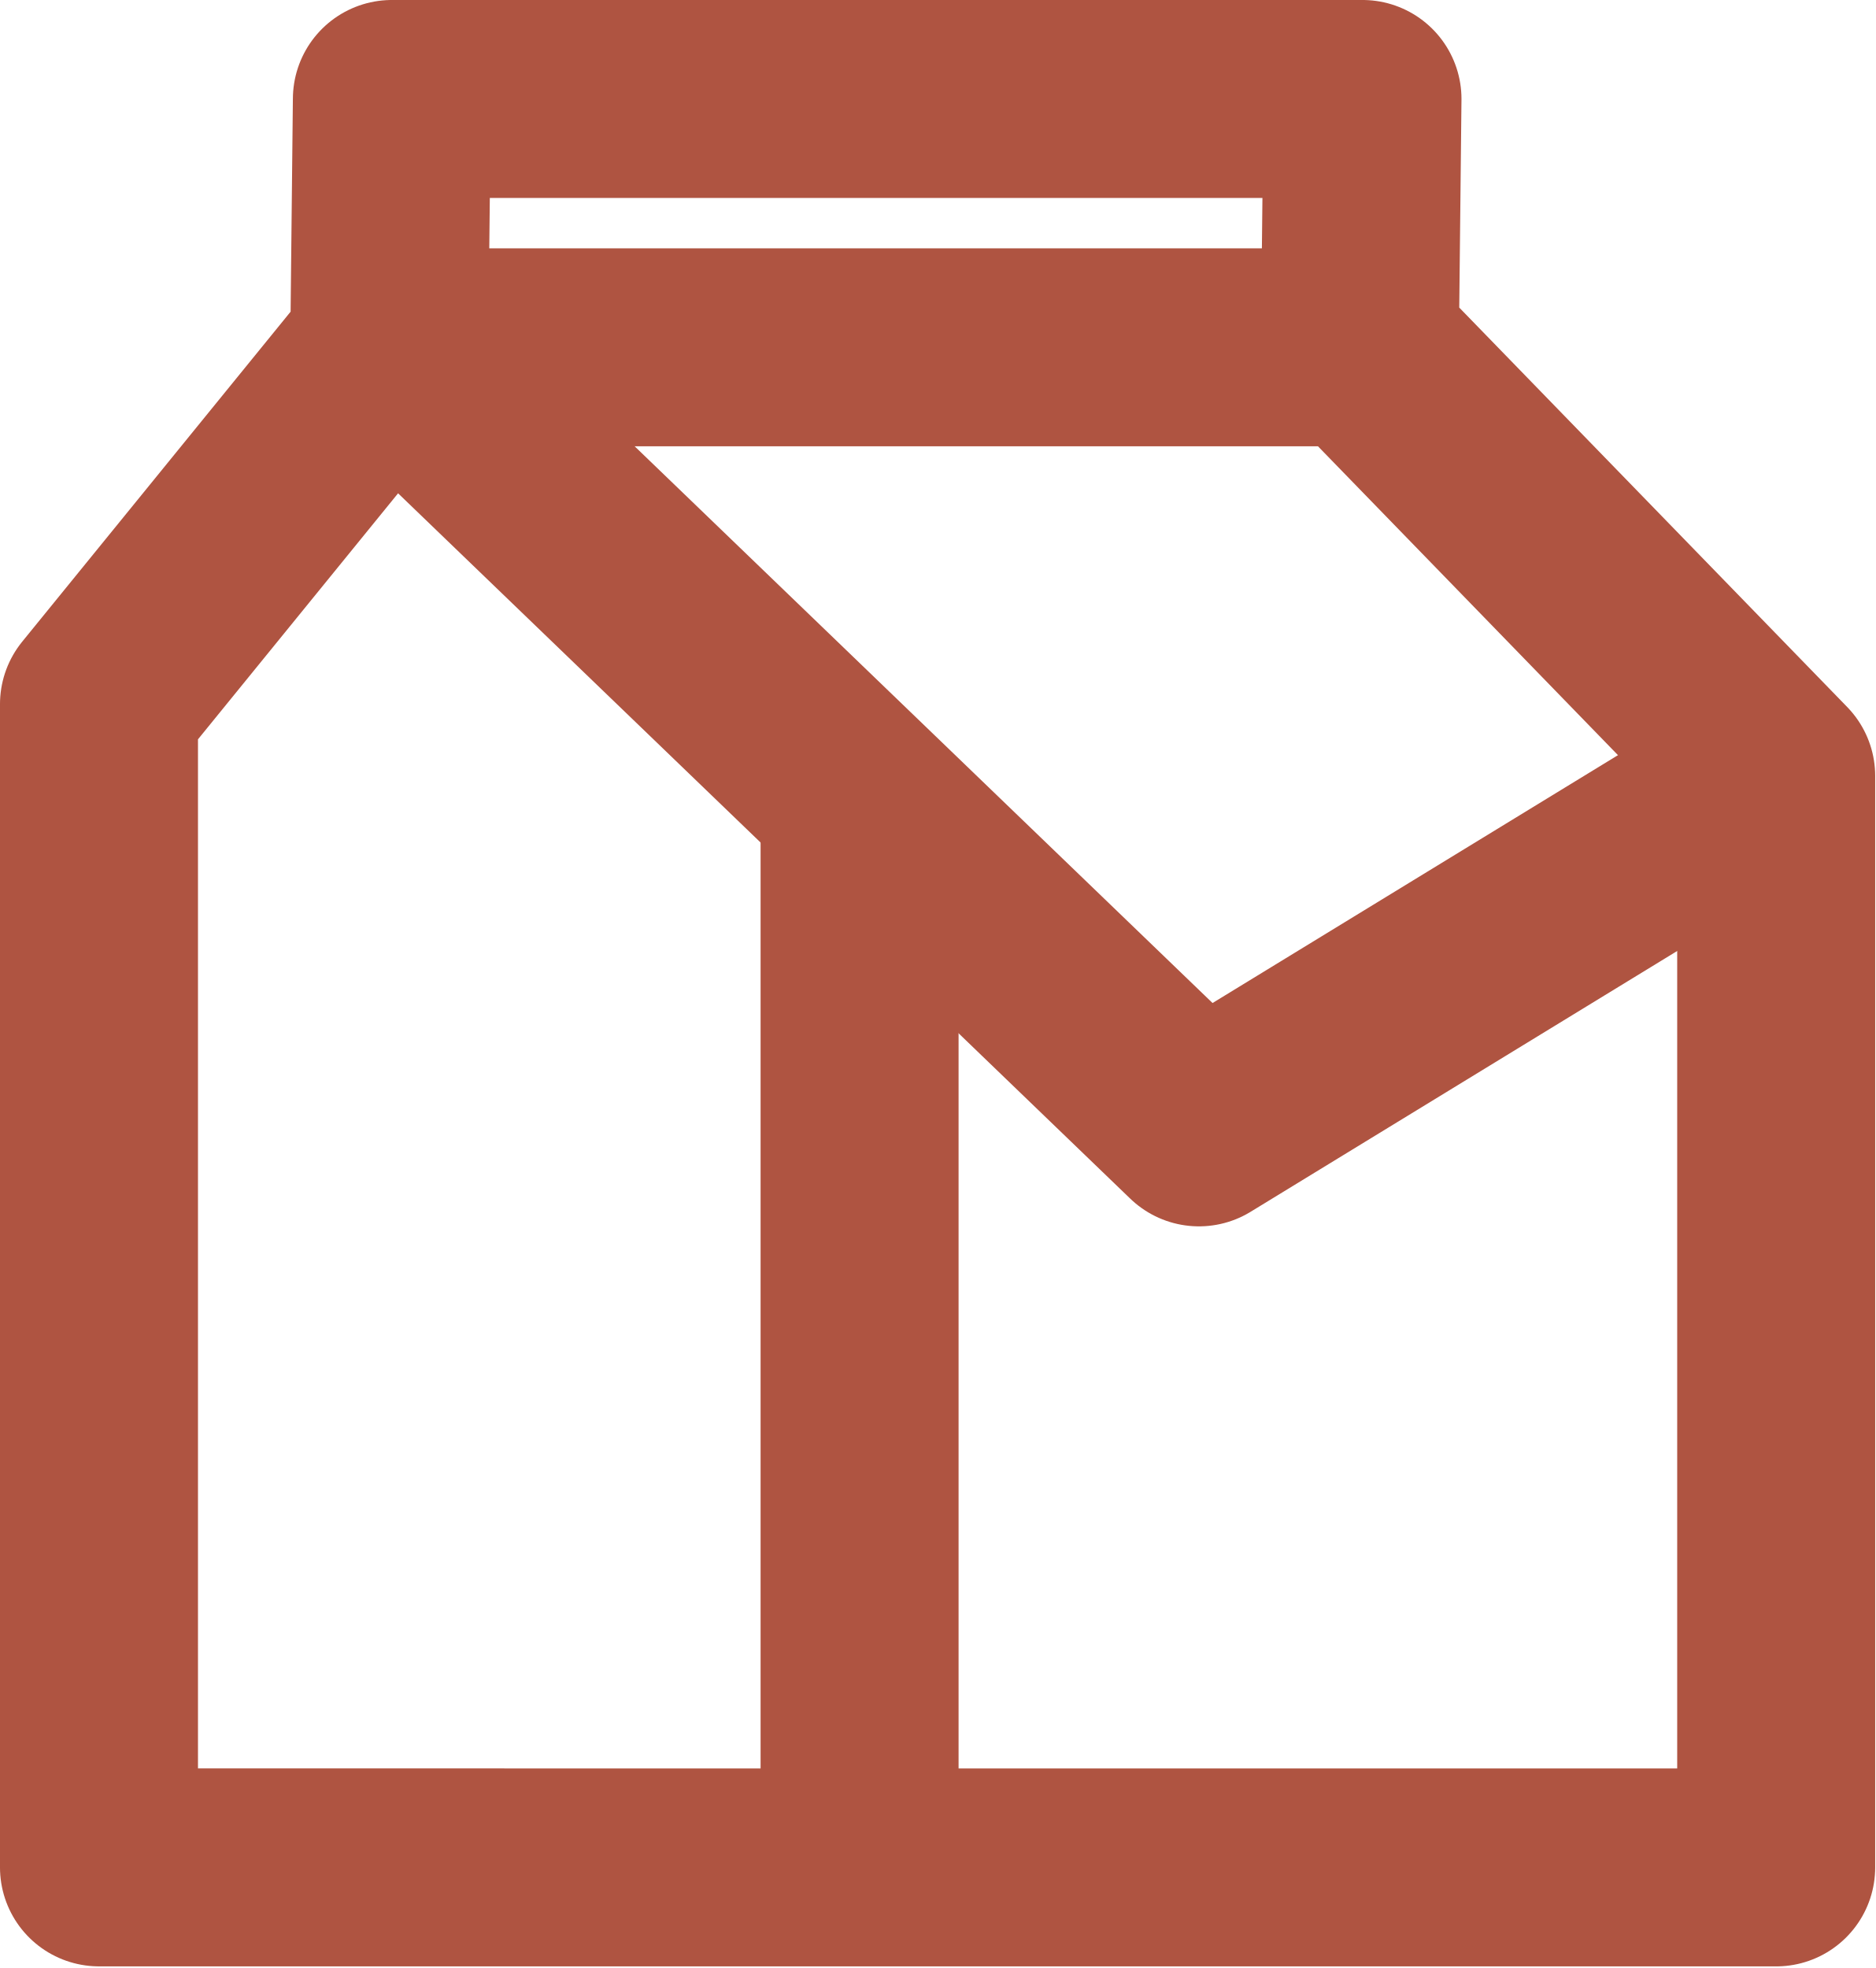
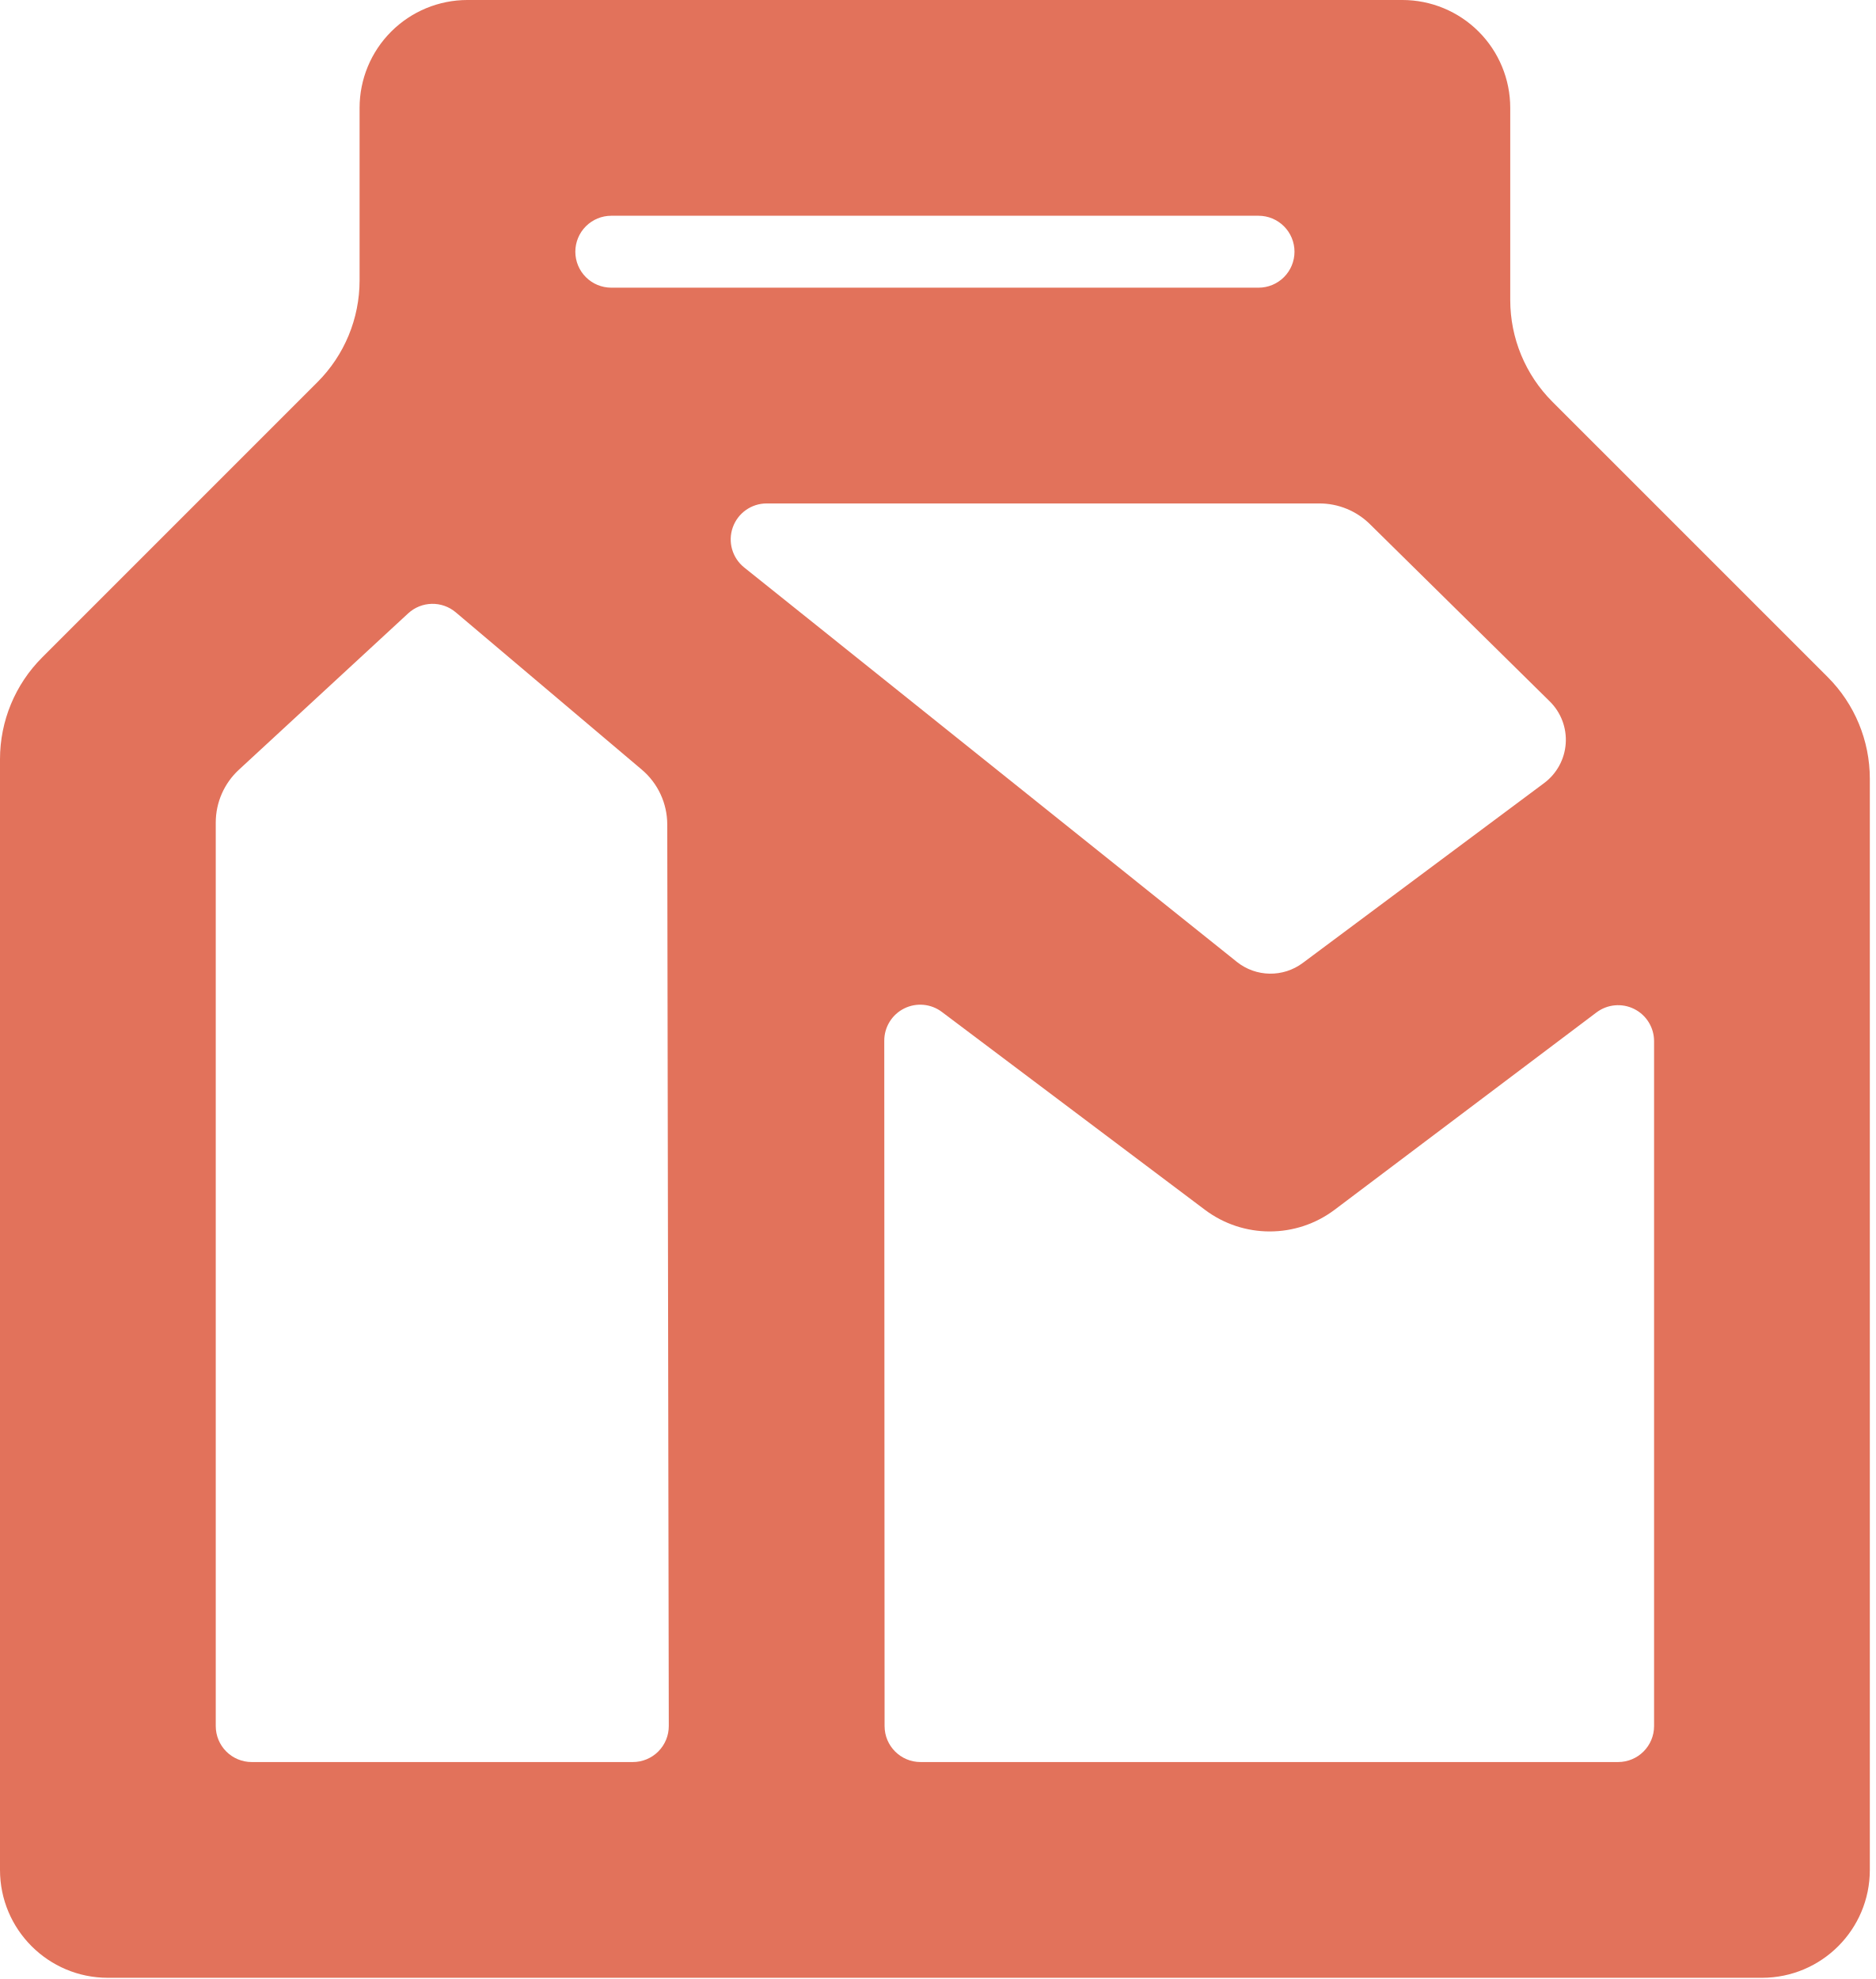
- <svg xmlns="http://www.w3.org/2000/svg" width="100%" height="100%" viewBox="0 0 750 787" version="1.1" xml:space="preserve" style="fill-rule:evenodd;clip-rule:evenodd;stroke-linecap:round;stroke-linejoin:round;stroke-miterlimit:1.5;">
-   <g transform="matrix(1,0,0,1,-710.574,-1123.24)">
-     <g>
-       <g id="Milkysoft_logo">
-         <path d="M750.157,1870L1420.83,1870.01L1420.83,1433.55L1254.34,1262.13L1255.4,1162.82L867.278,1162.82L866.215,1262.13L750.157,1404.83L750.157,1870Z" style="fill:none;stroke:rgb(175,84,65);stroke-width:79.17px;" />
-         <path d="M866.215,1262.13L1255.34,1262.13" style="fill:none;stroke:rgb(175,84,65);stroke-width:79.17px;stroke-linecap:butt;" />
-         <path d="M866.215,1262.13L1190,1574.07L1419.83,1433.55" style="fill:none;stroke:rgb(175,84,65);stroke-width:79.17px;stroke-linecap:butt;" />
-         <path d="M1054.3,1870.01L1054.3,1439.55" style="fill:none;stroke:rgb(175,84,65);stroke-width:79.17px;stroke-linecap:butt;" />
-       </g>
+ <svg xmlns="http://www.w3.org/2000/svg" width="100%" height="100%" viewBox="0 0 308 325" version="1.1" xml:space="preserve" style="fill-rule:evenodd;clip-rule:evenodd;stroke-linejoin:round;stroke-miterlimit:2;">
+   <g transform="matrix(1,0,0,1,-1600.394,-1779.007)">
+     <g id="logo_icon" transform="matrix(1,0,0,1.5,1139.764,-16.26889)">
+       <path d="M460.63,1279.969C460.63,1275.792 463.119,1271.786 467.549,1268.833C478.913,1261.257 501.402,1246.264 512.766,1238.688C517.196,1235.735 519.685,1231.729 519.685,1227.552C519.685,1222.344 519.685,1214.91 519.685,1208.661C519.685,1205.529 521.552,1202.525 524.874,1200.31C528.197,1198.095 532.703,1196.85 537.402,1196.85C573.438,1196.85 654.908,1196.85 690.945,1196.85C695.644,1196.85 700.15,1198.095 703.472,1200.31C706.795,1202.525 708.661,1205.529 708.661,1208.661L708.661,1229.697C708.661,1233.874 711.15,1237.88 715.58,1240.833C726.944,1248.409 749.433,1263.402 760.798,1270.978C765.228,1273.931 767.717,1277.937 767.717,1282.114L767.717,1401.575C767.717,1408.098 759.785,1413.386 750,1413.386C695.79,1413.386 532.557,1413.386 478.346,1413.386C468.562,1413.386 460.63,1408.098 460.63,1401.575C460.63,1373.196 460.63,1301.901 460.63,1279.969ZM535.482,1263.891C533.206,1262.608 529.852,1262.657 527.662,1264.006C520.836,1268.209 506.658,1276.94 499.86,1281.126C497.439,1282.617 496.063,1284.714 496.063,1286.91C496.063,1302.8 496.063,1368.943 496.063,1385.827C496.063,1386.871 496.685,1387.872 497.793,1388.611C498.9,1389.349 500.402,1389.764 501.969,1389.764L564.561,1389.764C566.129,1389.764 567.633,1389.348 568.741,1388.608C569.849,1387.869 570.47,1386.865 570.467,1385.82C570.424,1368.995 570.257,1303.344 570.215,1287.11C570.209,1284.798 568.679,1282.604 566.03,1281.111C558.524,1276.88 542.848,1268.043 535.482,1263.891ZM726.378,1389.764C729.639,1389.764 732.283,1388.001 732.283,1385.827C732.283,1372.492 732.283,1328.86 732.283,1310.839C732.283,1309.346 731.017,1307.982 729.013,1307.315C727.009,1306.649 724.612,1306.796 722.824,1307.695C711.296,1313.486 691.868,1323.245 679.825,1329.295C673.517,1332.463 664.826,1332.466 658.514,1329.301C646.421,1323.237 626.883,1313.44 615.31,1307.637C613.521,1306.74 611.125,1306.595 609.122,1307.262C607.119,1307.929 605.854,1309.293 605.855,1310.786C605.867,1328.814 605.898,1372.489 605.907,1385.829C605.909,1388.002 608.552,1389.764 611.813,1389.764L726.378,1389.764ZM663.752,1302.155C666.899,1303.834 671.349,1303.886 674.581,1302.28C683.977,1297.613 703.196,1288.065 714.227,1282.584C716.299,1281.555 717.594,1279.974 717.772,1278.255C717.949,1276.537 716.993,1274.852 715.152,1273.643C706.394,1267.889 692.131,1258.518 685.611,1254.234C683.401,1252.782 680.423,1251.969 677.321,1251.969L586.542,1251.969C584.034,1251.969 581.8,1253.024 580.97,1254.602C580.139,1256.179 580.894,1257.934 582.851,1258.979C604.938,1270.766 648.586,1294.061 663.752,1302.155ZM673.228,1224.409C673.228,1223.365 672.606,1222.364 671.499,1221.626C670.391,1220.887 668.889,1220.472 667.323,1220.472C647.161,1220.472 581.185,1220.472 561.024,1220.472C559.457,1220.472 557.955,1220.887 556.848,1221.626C555.74,1222.364 555.118,1223.365 555.118,1224.409C555.118,1224.409 555.118,1224.409 555.118,1224.409C555.118,1225.454 555.74,1226.455 556.848,1227.193C557.955,1227.932 559.457,1228.346 561.024,1228.346C581.185,1228.346 647.161,1228.346 667.323,1228.346C668.889,1228.346 670.391,1227.932 671.499,1227.193C672.606,1226.455 673.228,1225.454 673.228,1224.409C673.228,1224.409 673.228,1224.409 673.228,1224.409Z" style="fill:rgb(226,114,91);" />
    </g>
  </g>
</svg>
